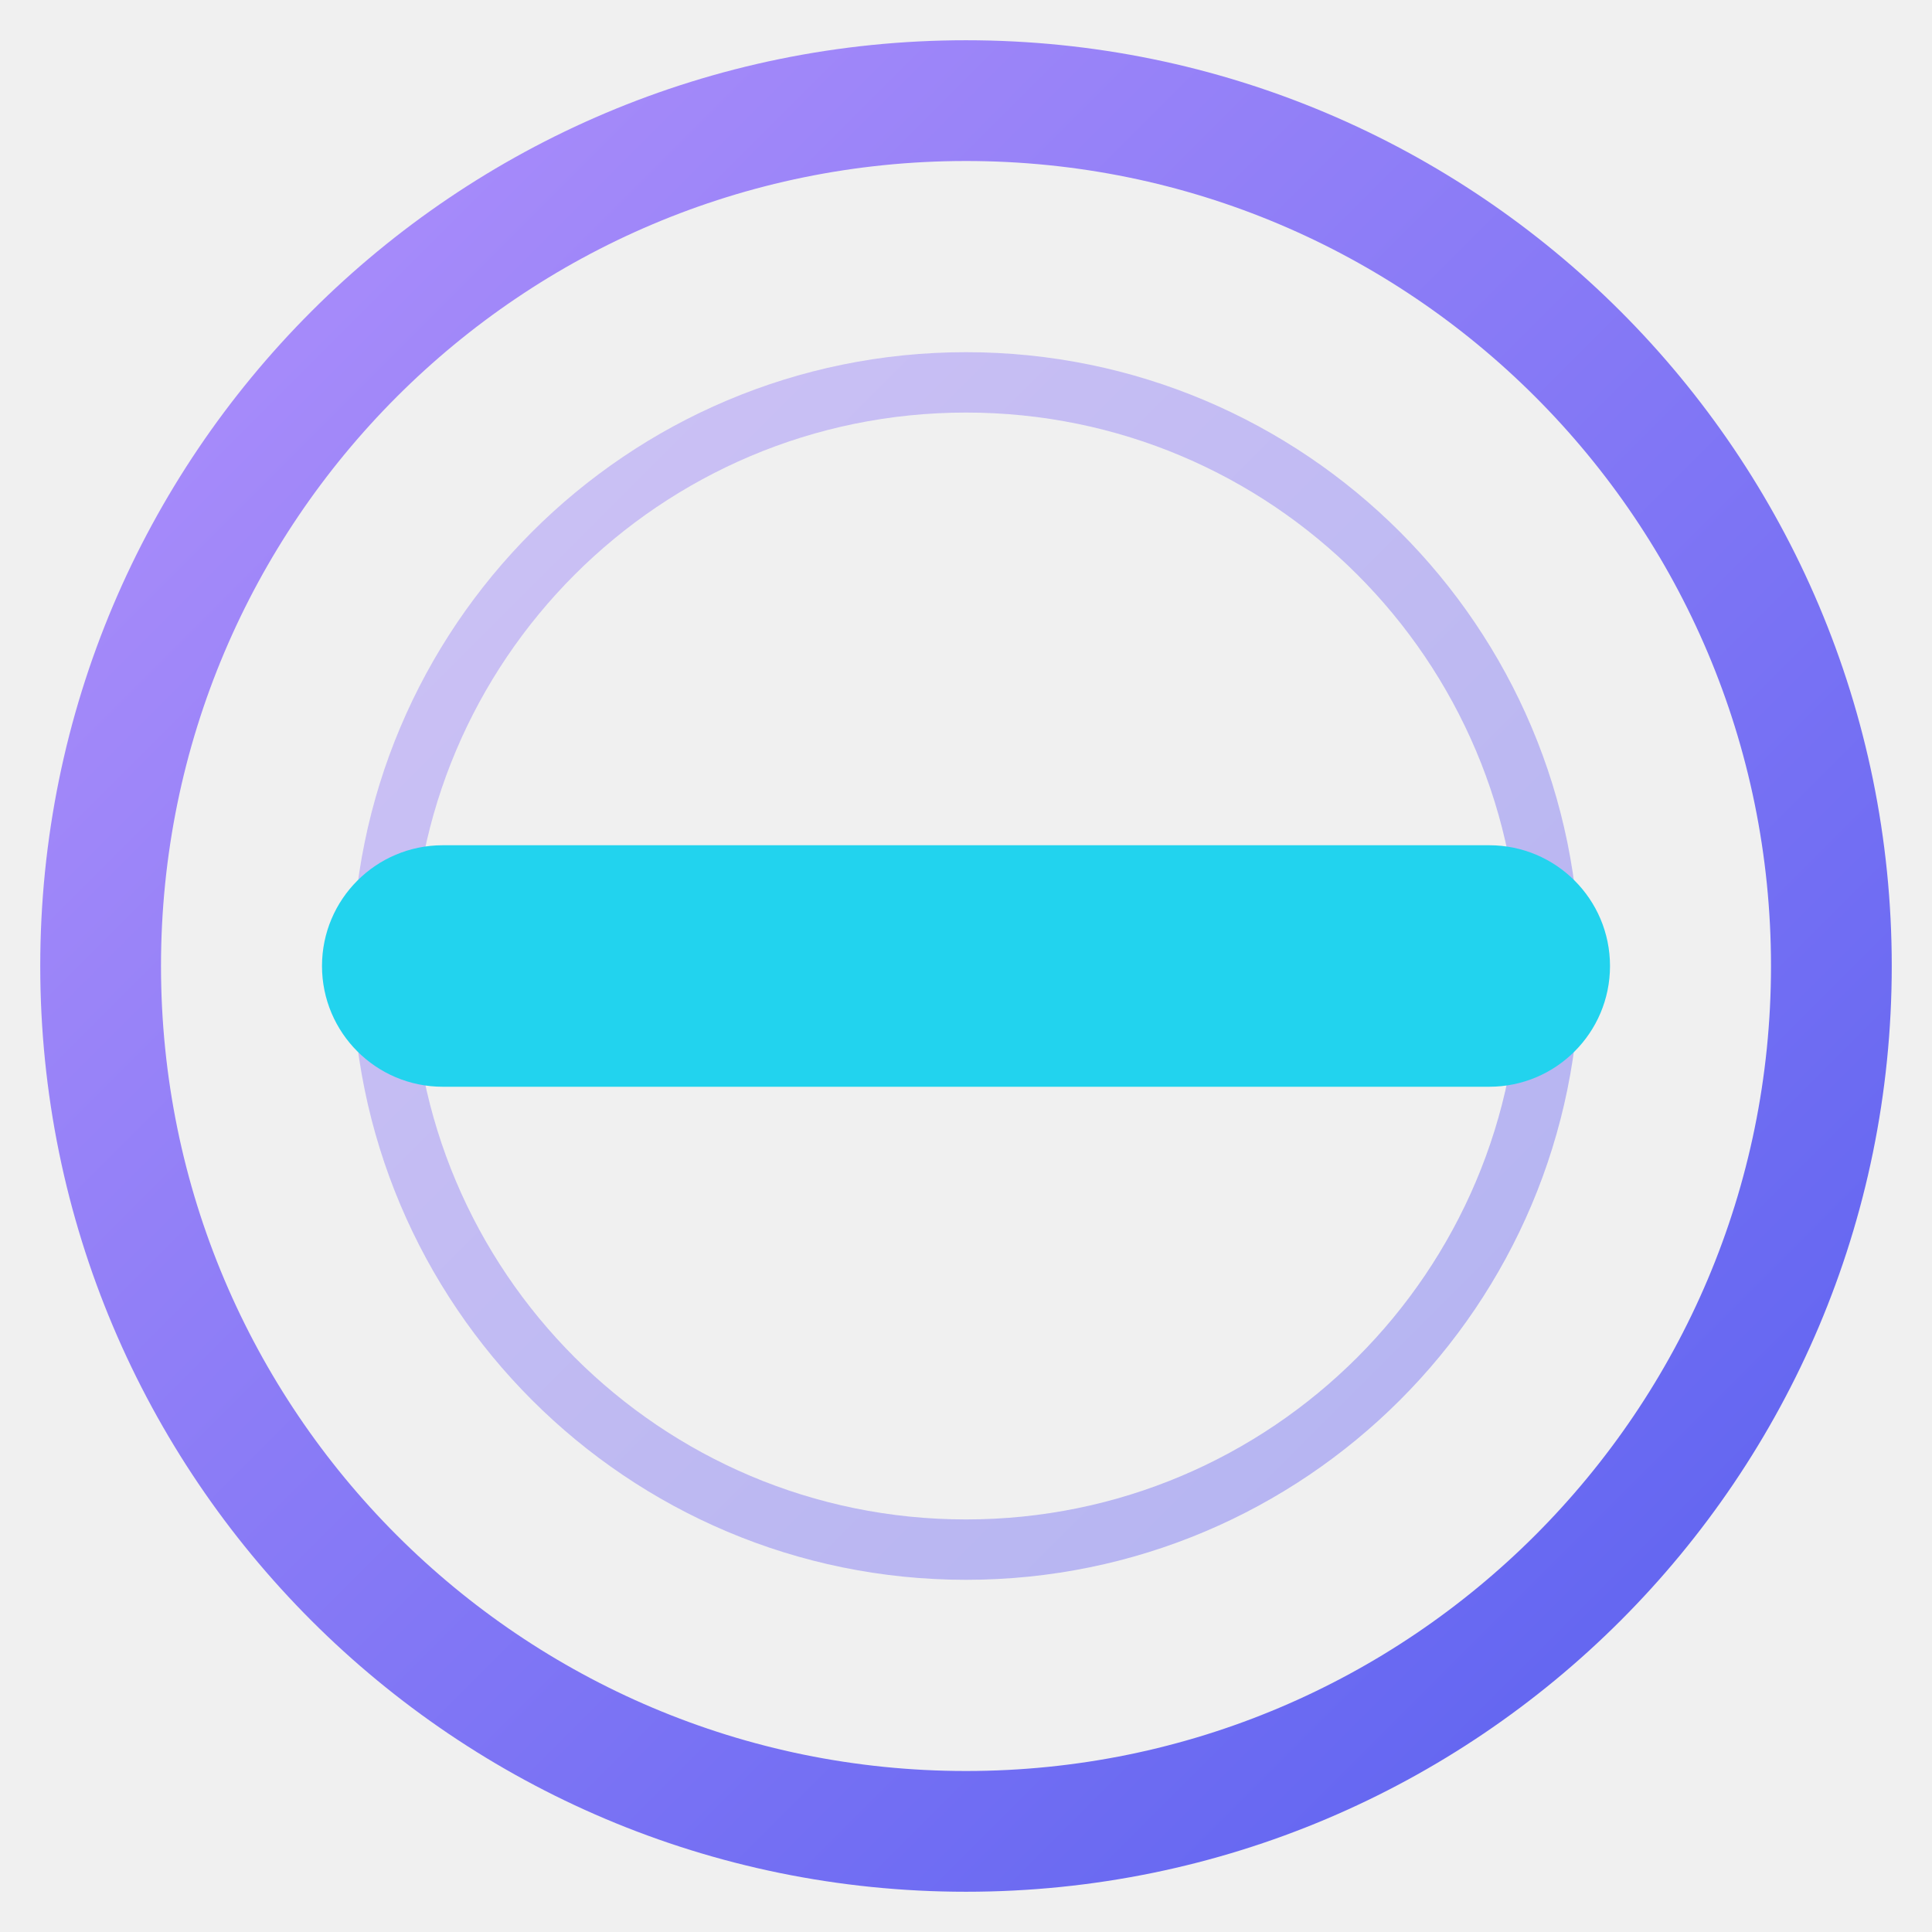
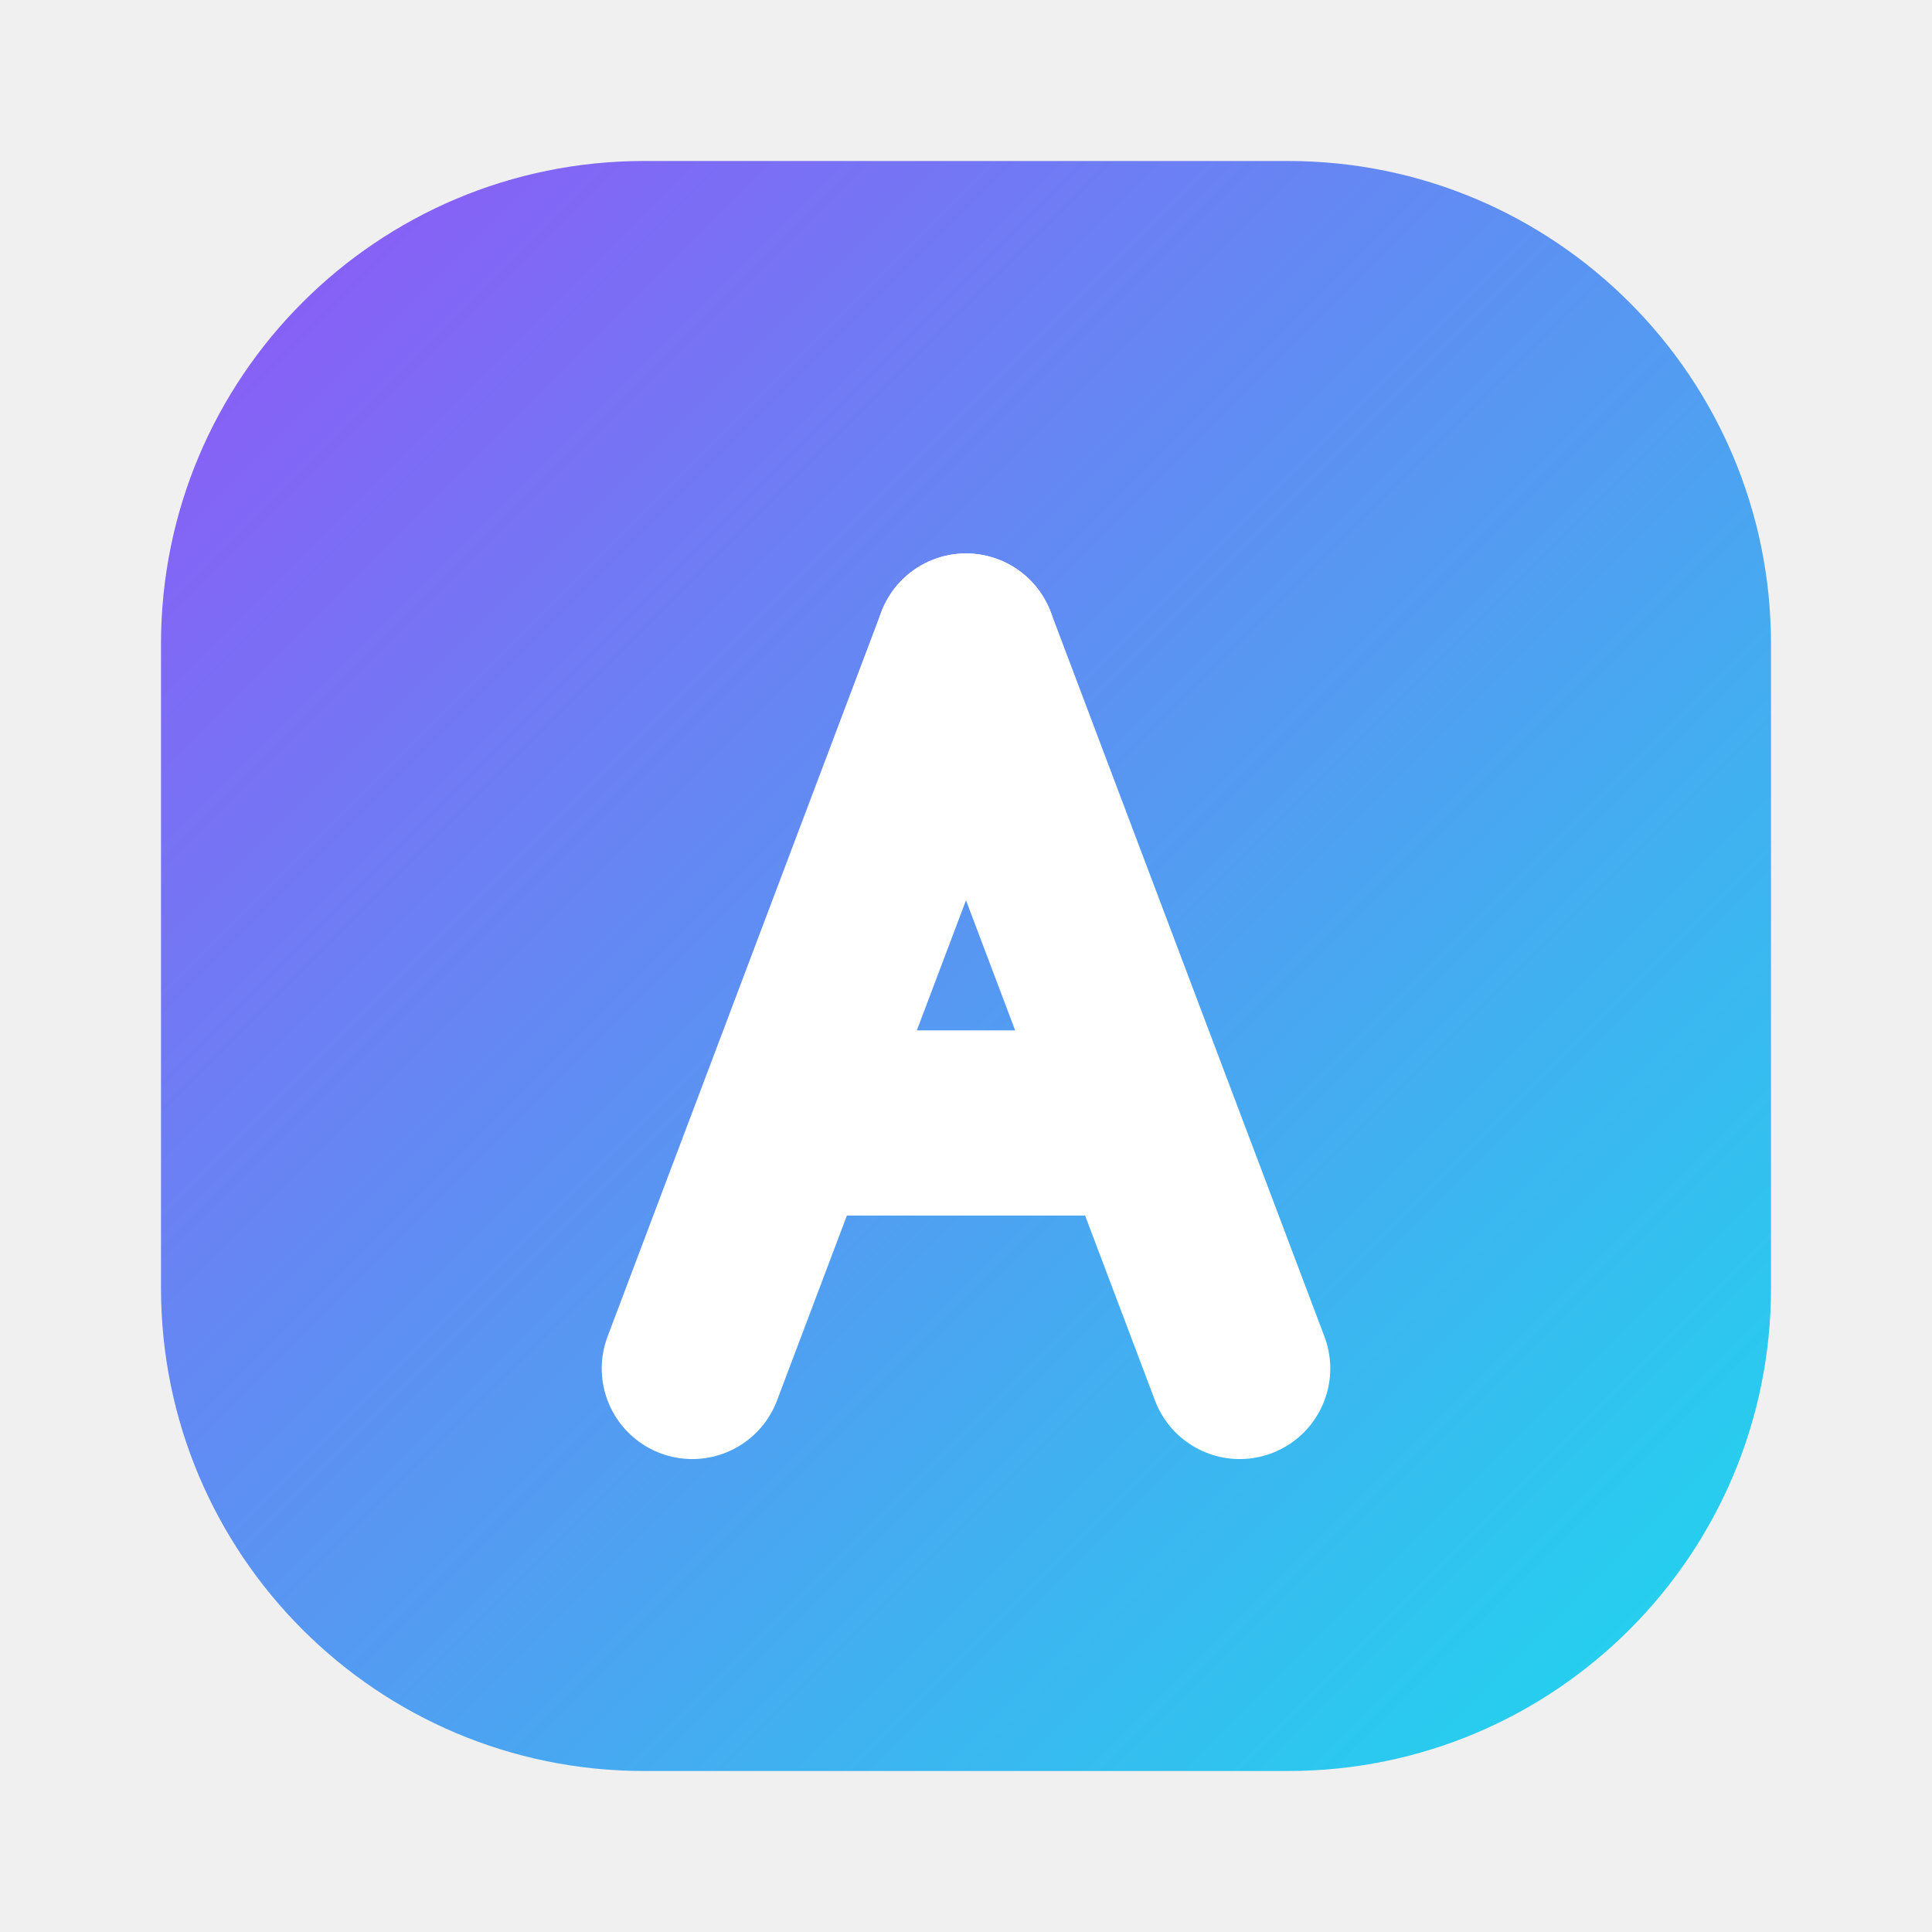
<svg xmlns="http://www.w3.org/2000/svg" width="128" height="128" viewBox="0 0 48 48" fill="none">
  <defs>
-     <linearGradient id="alvog" x1="7" y1="7" x2="41" y2="41" gradientUnits="userSpaceOnUse">
-       <stop stop-color="#A78BFA" />
-       <stop offset="1" stop-color="#6366F1" />
+     <linearGradient id="alvog" x1="6" y1="6" x2="42" y2="42" gradientUnits="userSpaceOnUse">
+       <stop stop-color="#8B5CF6" />
+       <stop offset="1" stop-color="#22D3EE" />
    </linearGradient>
  </defs>
-   <circle cx="24" cy="24" r="21.5" stroke="url(#alvog)" stroke-width="3" />
-   <circle cx="24" cy="24" r="14.5" stroke="url(#alvog)" stroke-width="1.5" opacity=".45" />
-   <rect x="8" y="21" width="32" height="6" rx="3" fill="#22D3EE" />
+   <rect x="4" y="4" width="40" height="40" rx="12" fill="url(#alvog)" />
+   <g stroke="#fff" stroke-linecap="round" stroke-width="4.5">
+     <path d="M24 16 17.2 34" />
+     <path d="M24 16 30.8 34" />
+   </g>
+   <rect x="18.4" y="25.6" width="11.2" height="4.6" rx="2.3" fill="#fff" />
</svg>
